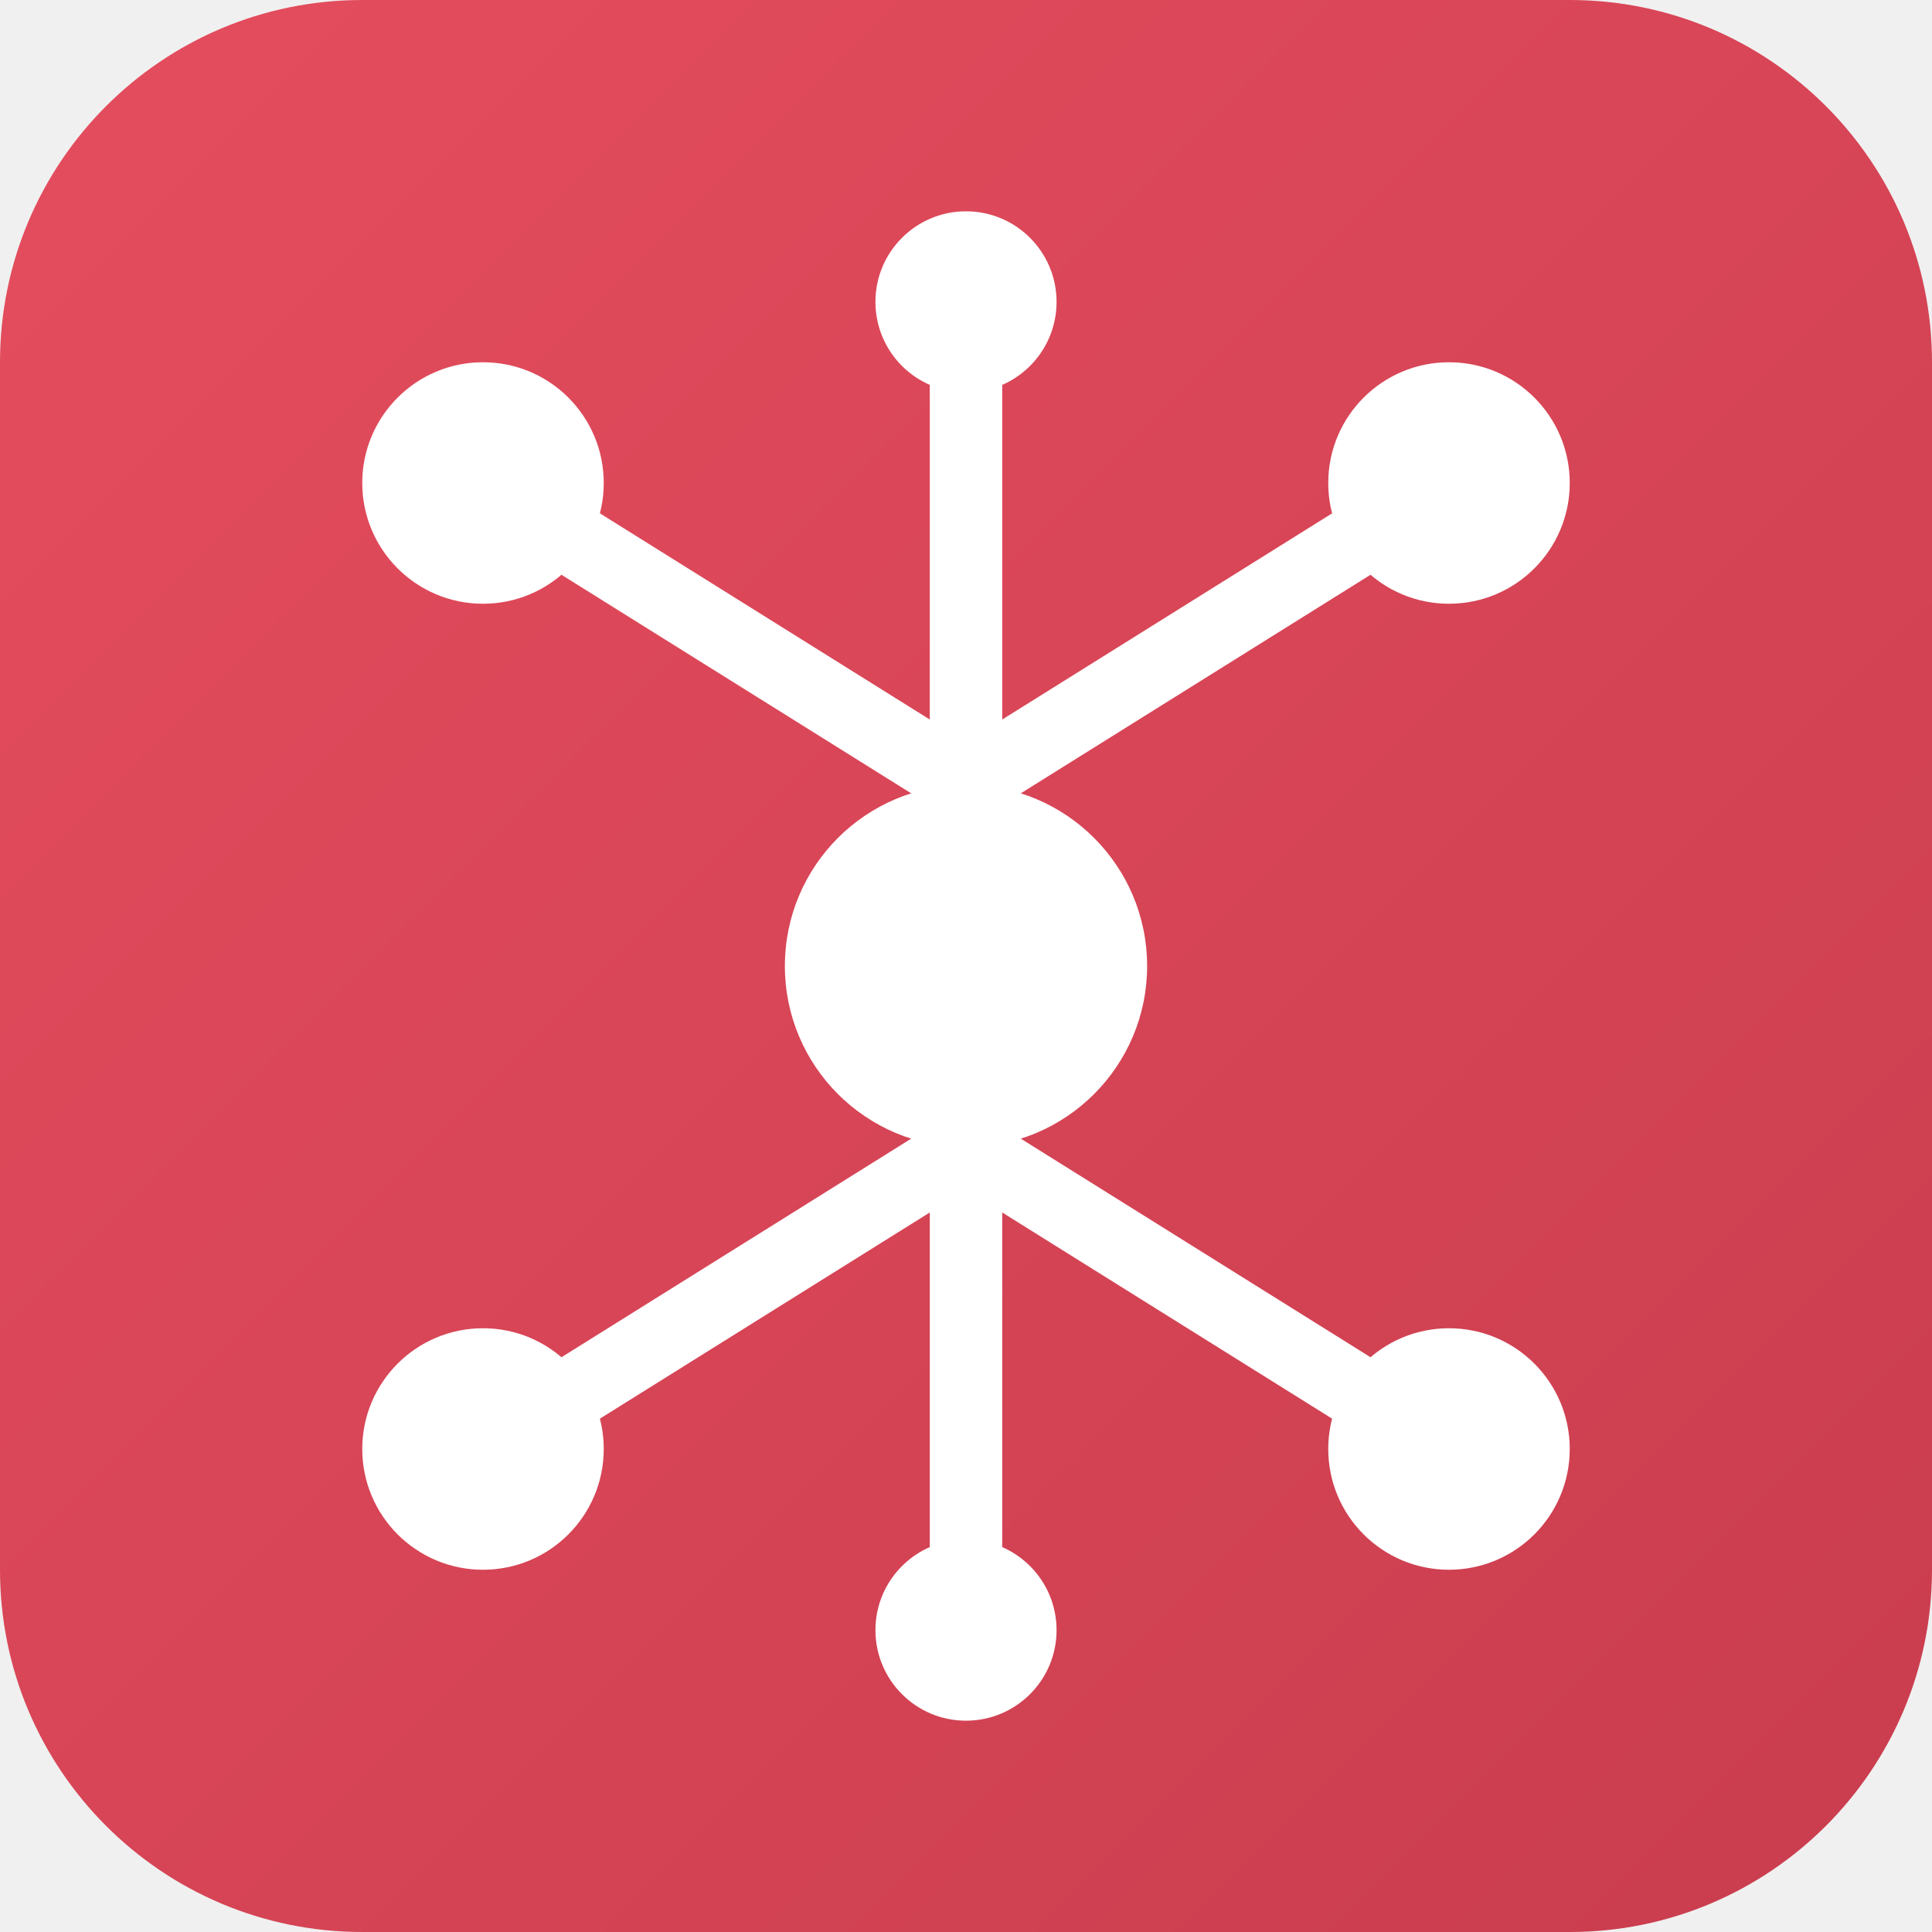
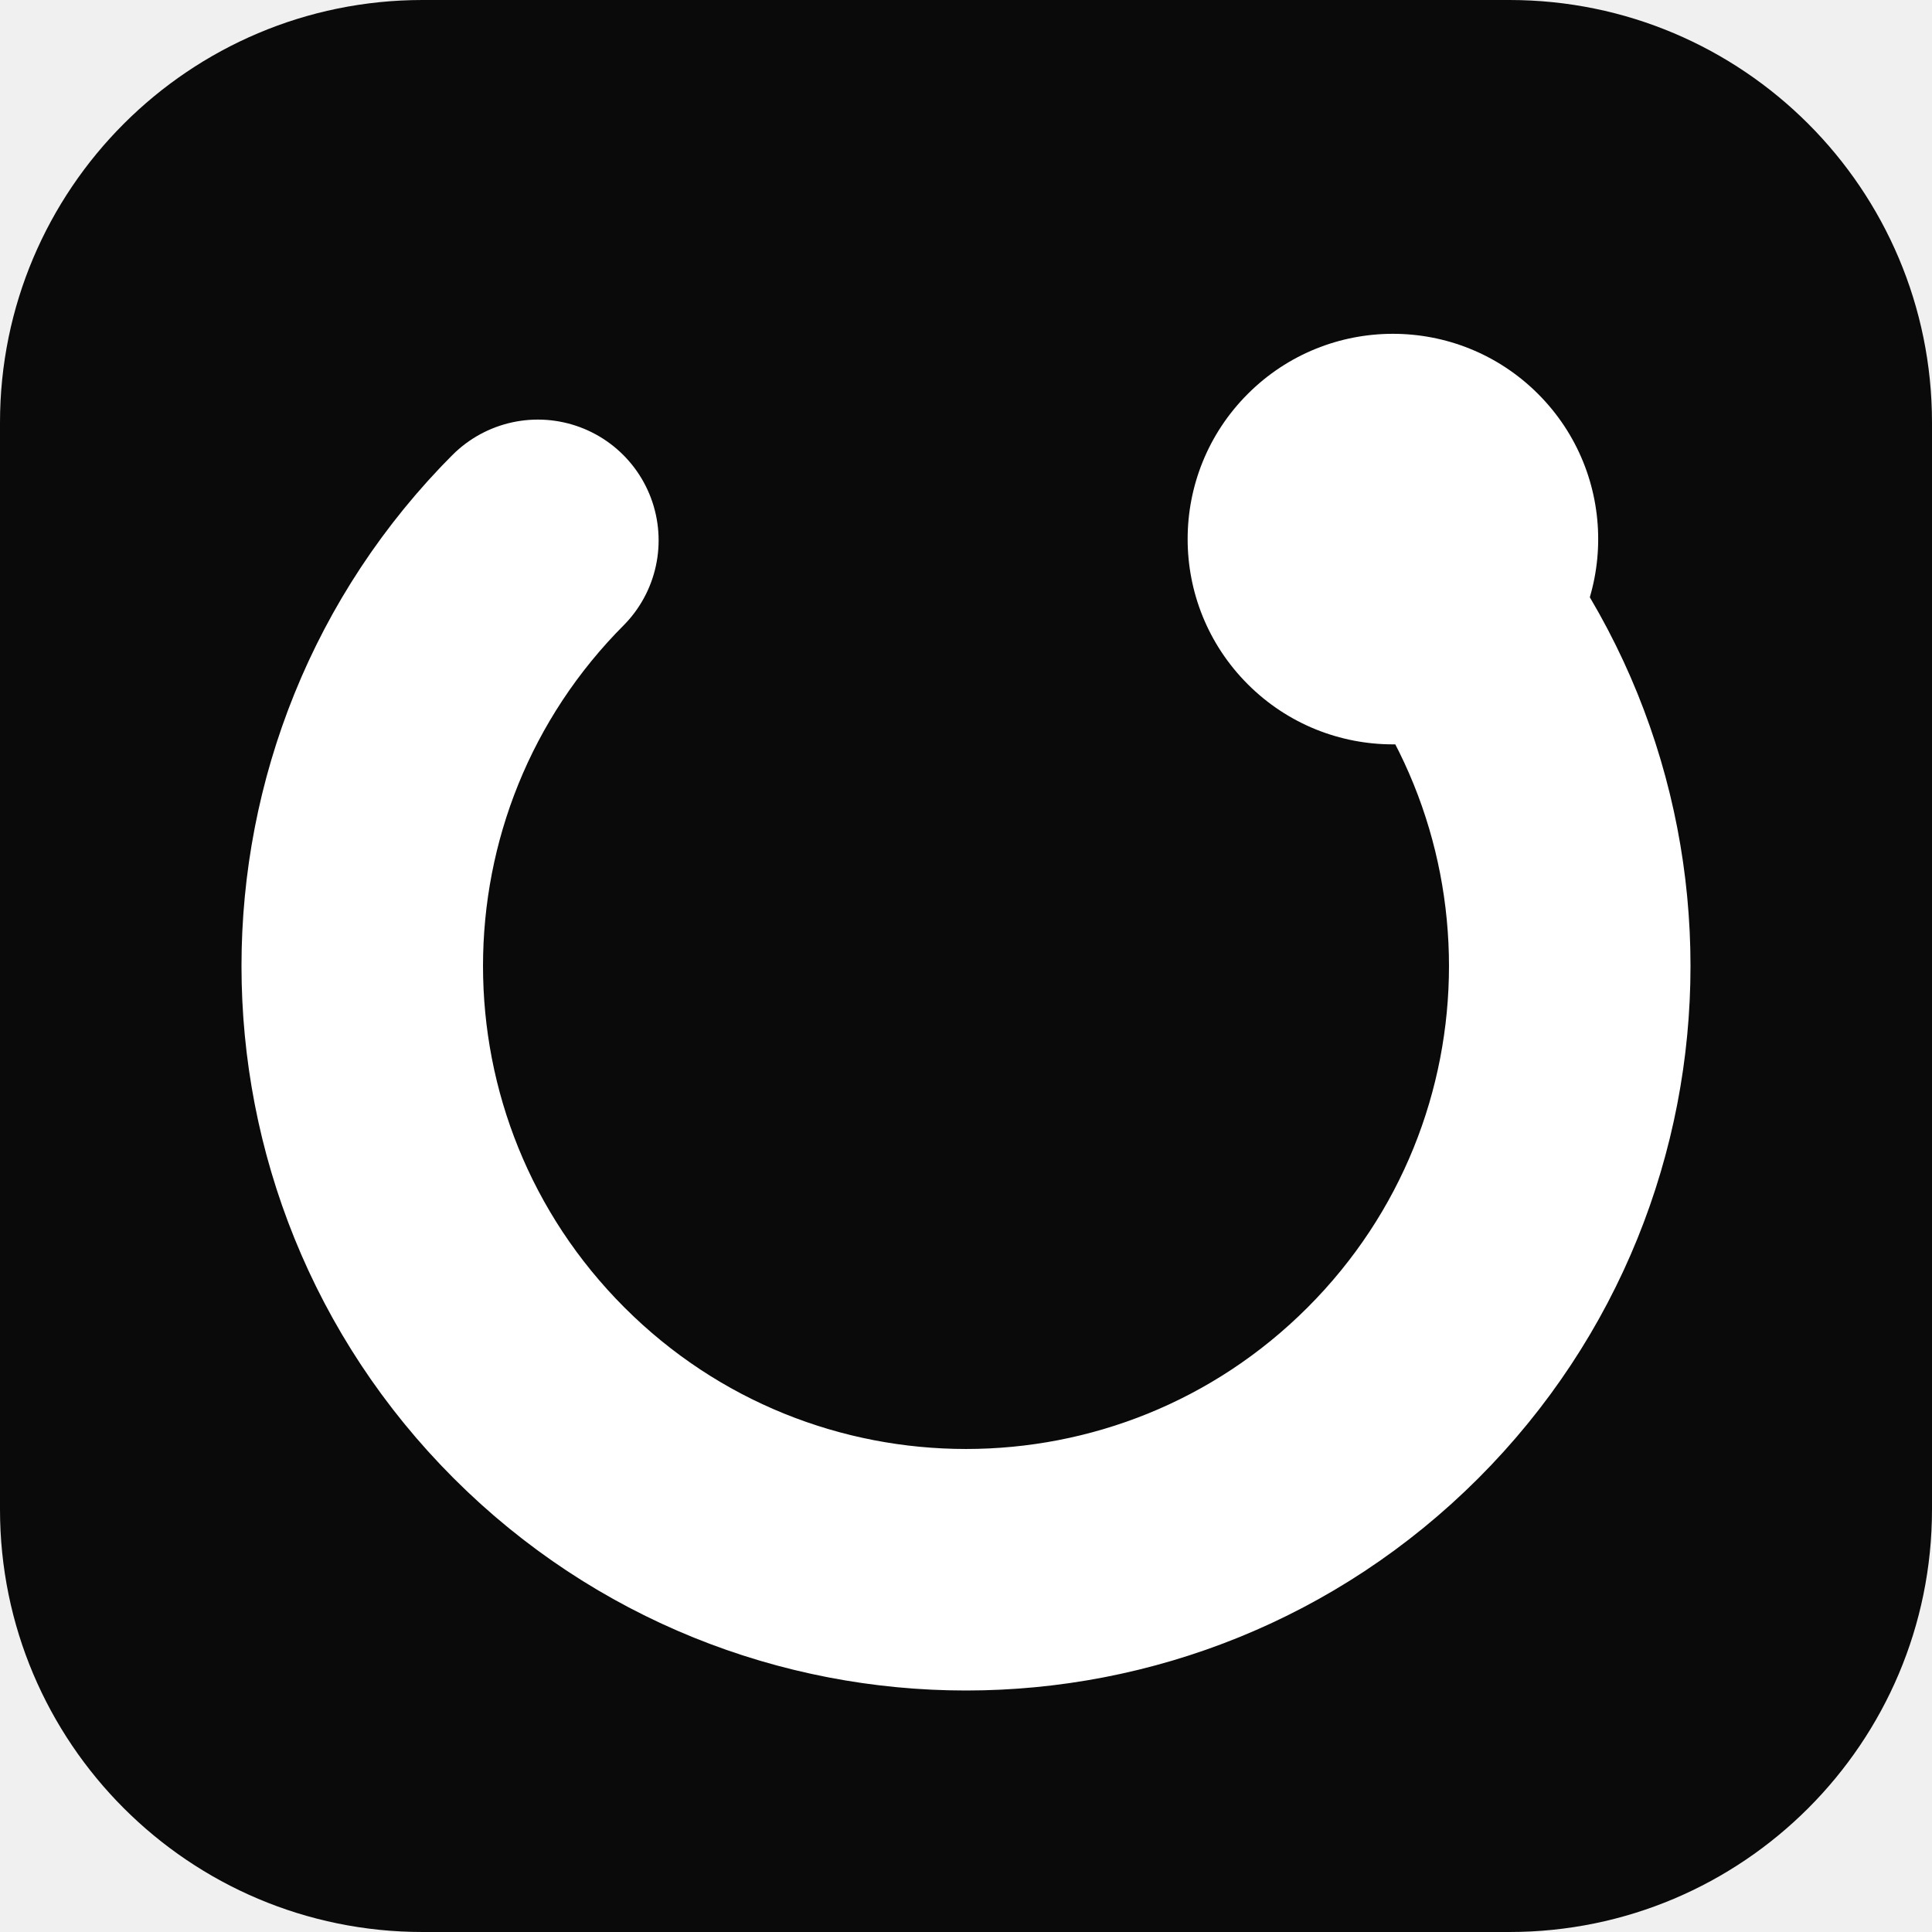
<svg xmlns="http://www.w3.org/2000/svg" width="32" height="32" viewBox="0 0 32 32" fill="none">
-   <rect width="32" height="32" rx="6" fill="url(#gradient)" />
-   <circle cx="16" cy="16" r="3" fill="white" />
-   <circle cx="8" cy="8" r="2" fill="white" />
-   <circle cx="24" cy="8" r="2" fill="white" />
-   <circle cx="8" cy="24" r="2" fill="white" />
-   <circle cx="24" cy="24" r="2" fill="white" />
-   <circle cx="16" cy="5" r="1.5" fill="white" />
-   <circle cx="16" cy="27" r="1.5" fill="white" />
-   <line x1="16" y1="13" x2="8" y2="8" stroke="white" stroke-width="1.2" stroke-linecap="round" />
-   <line x1="16" y1="13" x2="24" y2="8" stroke="white" stroke-width="1.2" stroke-linecap="round" />
-   <line x1="16" y1="19" x2="8" y2="24" stroke="white" stroke-width="1.2" stroke-linecap="round" />
-   <line x1="16" y1="19" x2="24" y2="24" stroke="white" stroke-width="1.2" stroke-linecap="round" />
-   <line x1="16" y1="13" x2="16" y2="5" stroke="white" stroke-width="1.2" stroke-linecap="round" />
-   <line x1="16" y1="19" x2="16" y2="27" stroke="white" stroke-width="1.2" stroke-linecap="round" />
-   <defs>
-     <linearGradient id="gradient" x1="0" y1="0" x2="32" y2="32" gradientUnits="userSpaceOnUse">
-       <stop stop-color="#E54D5E" />
-       <stop offset="1" stop-color="#C93D4E" />
-     </linearGradient>
-   </defs>
+   <rect width="32" height="32" rx="7" fill="#0a0a0a" />
+   <g transform="rotate(-45 16 16)">
+     <circle cx="16" cy="16" r="10" stroke="white" stroke-width="4" stroke-dasharray="47.1 15.7" stroke-linecap="round" />
+     <circle cx="26" cy="16" r="3.4" fill="white" />
+   </g>
</svg>
